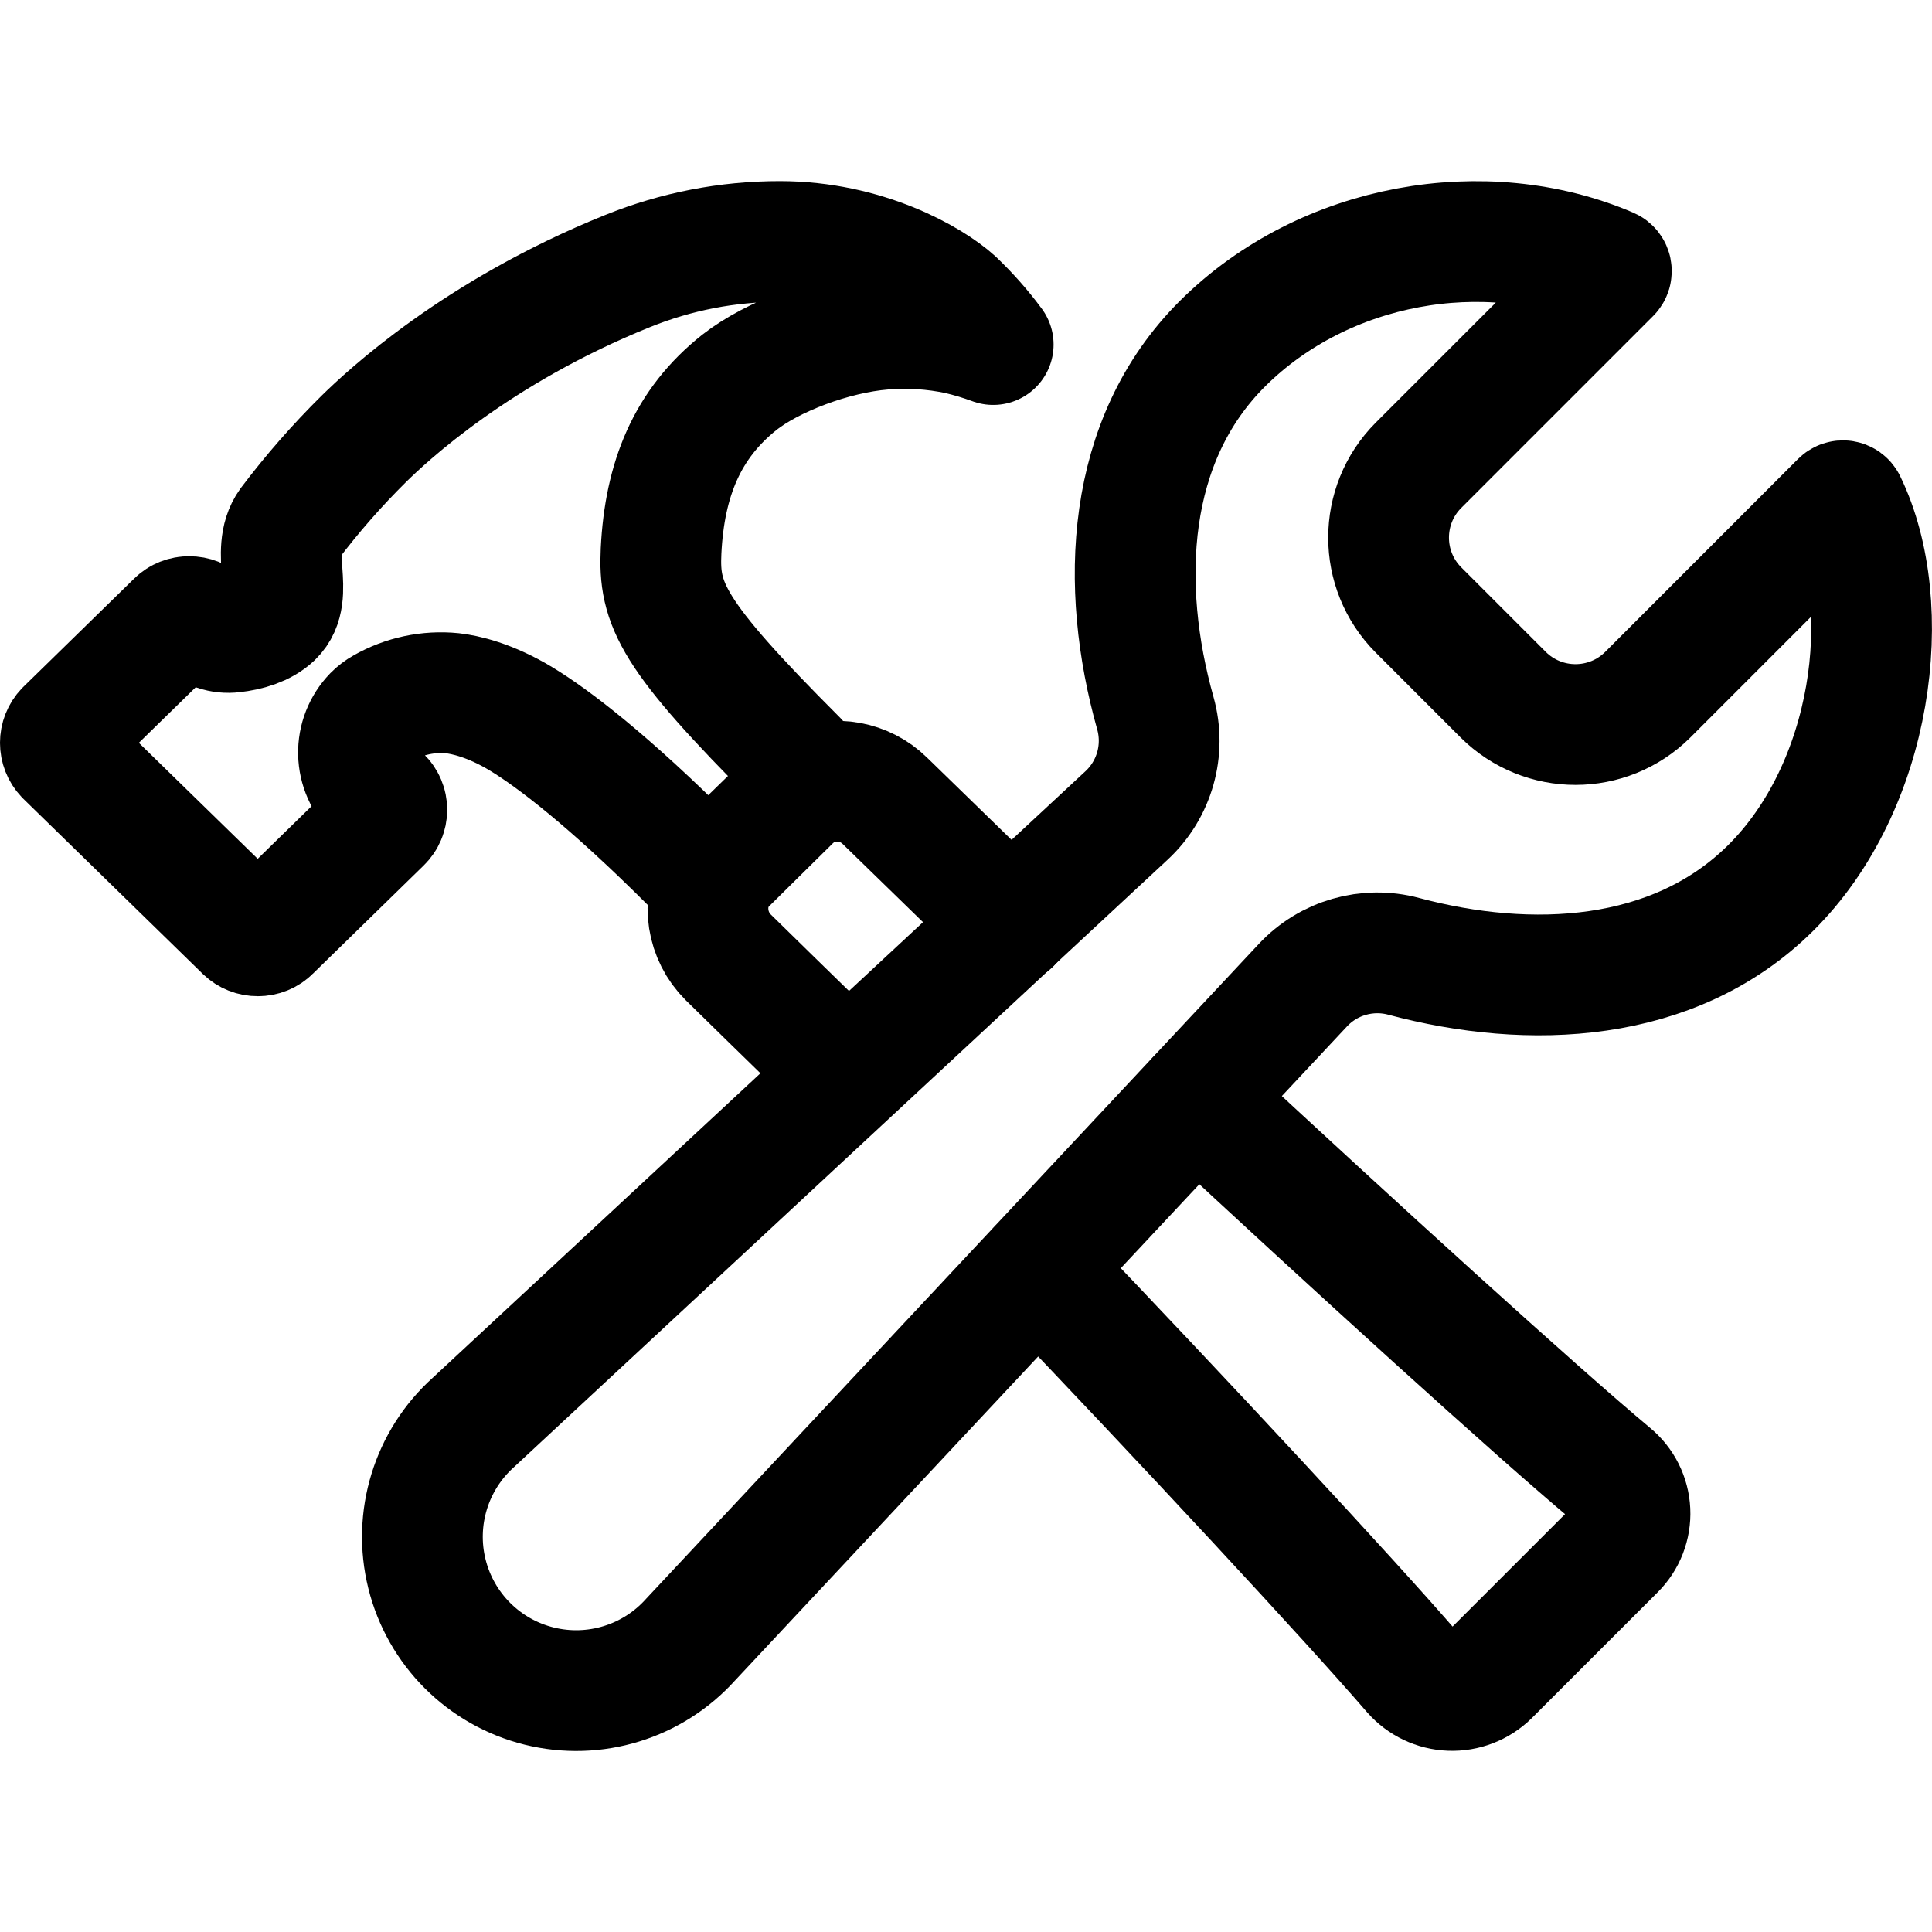
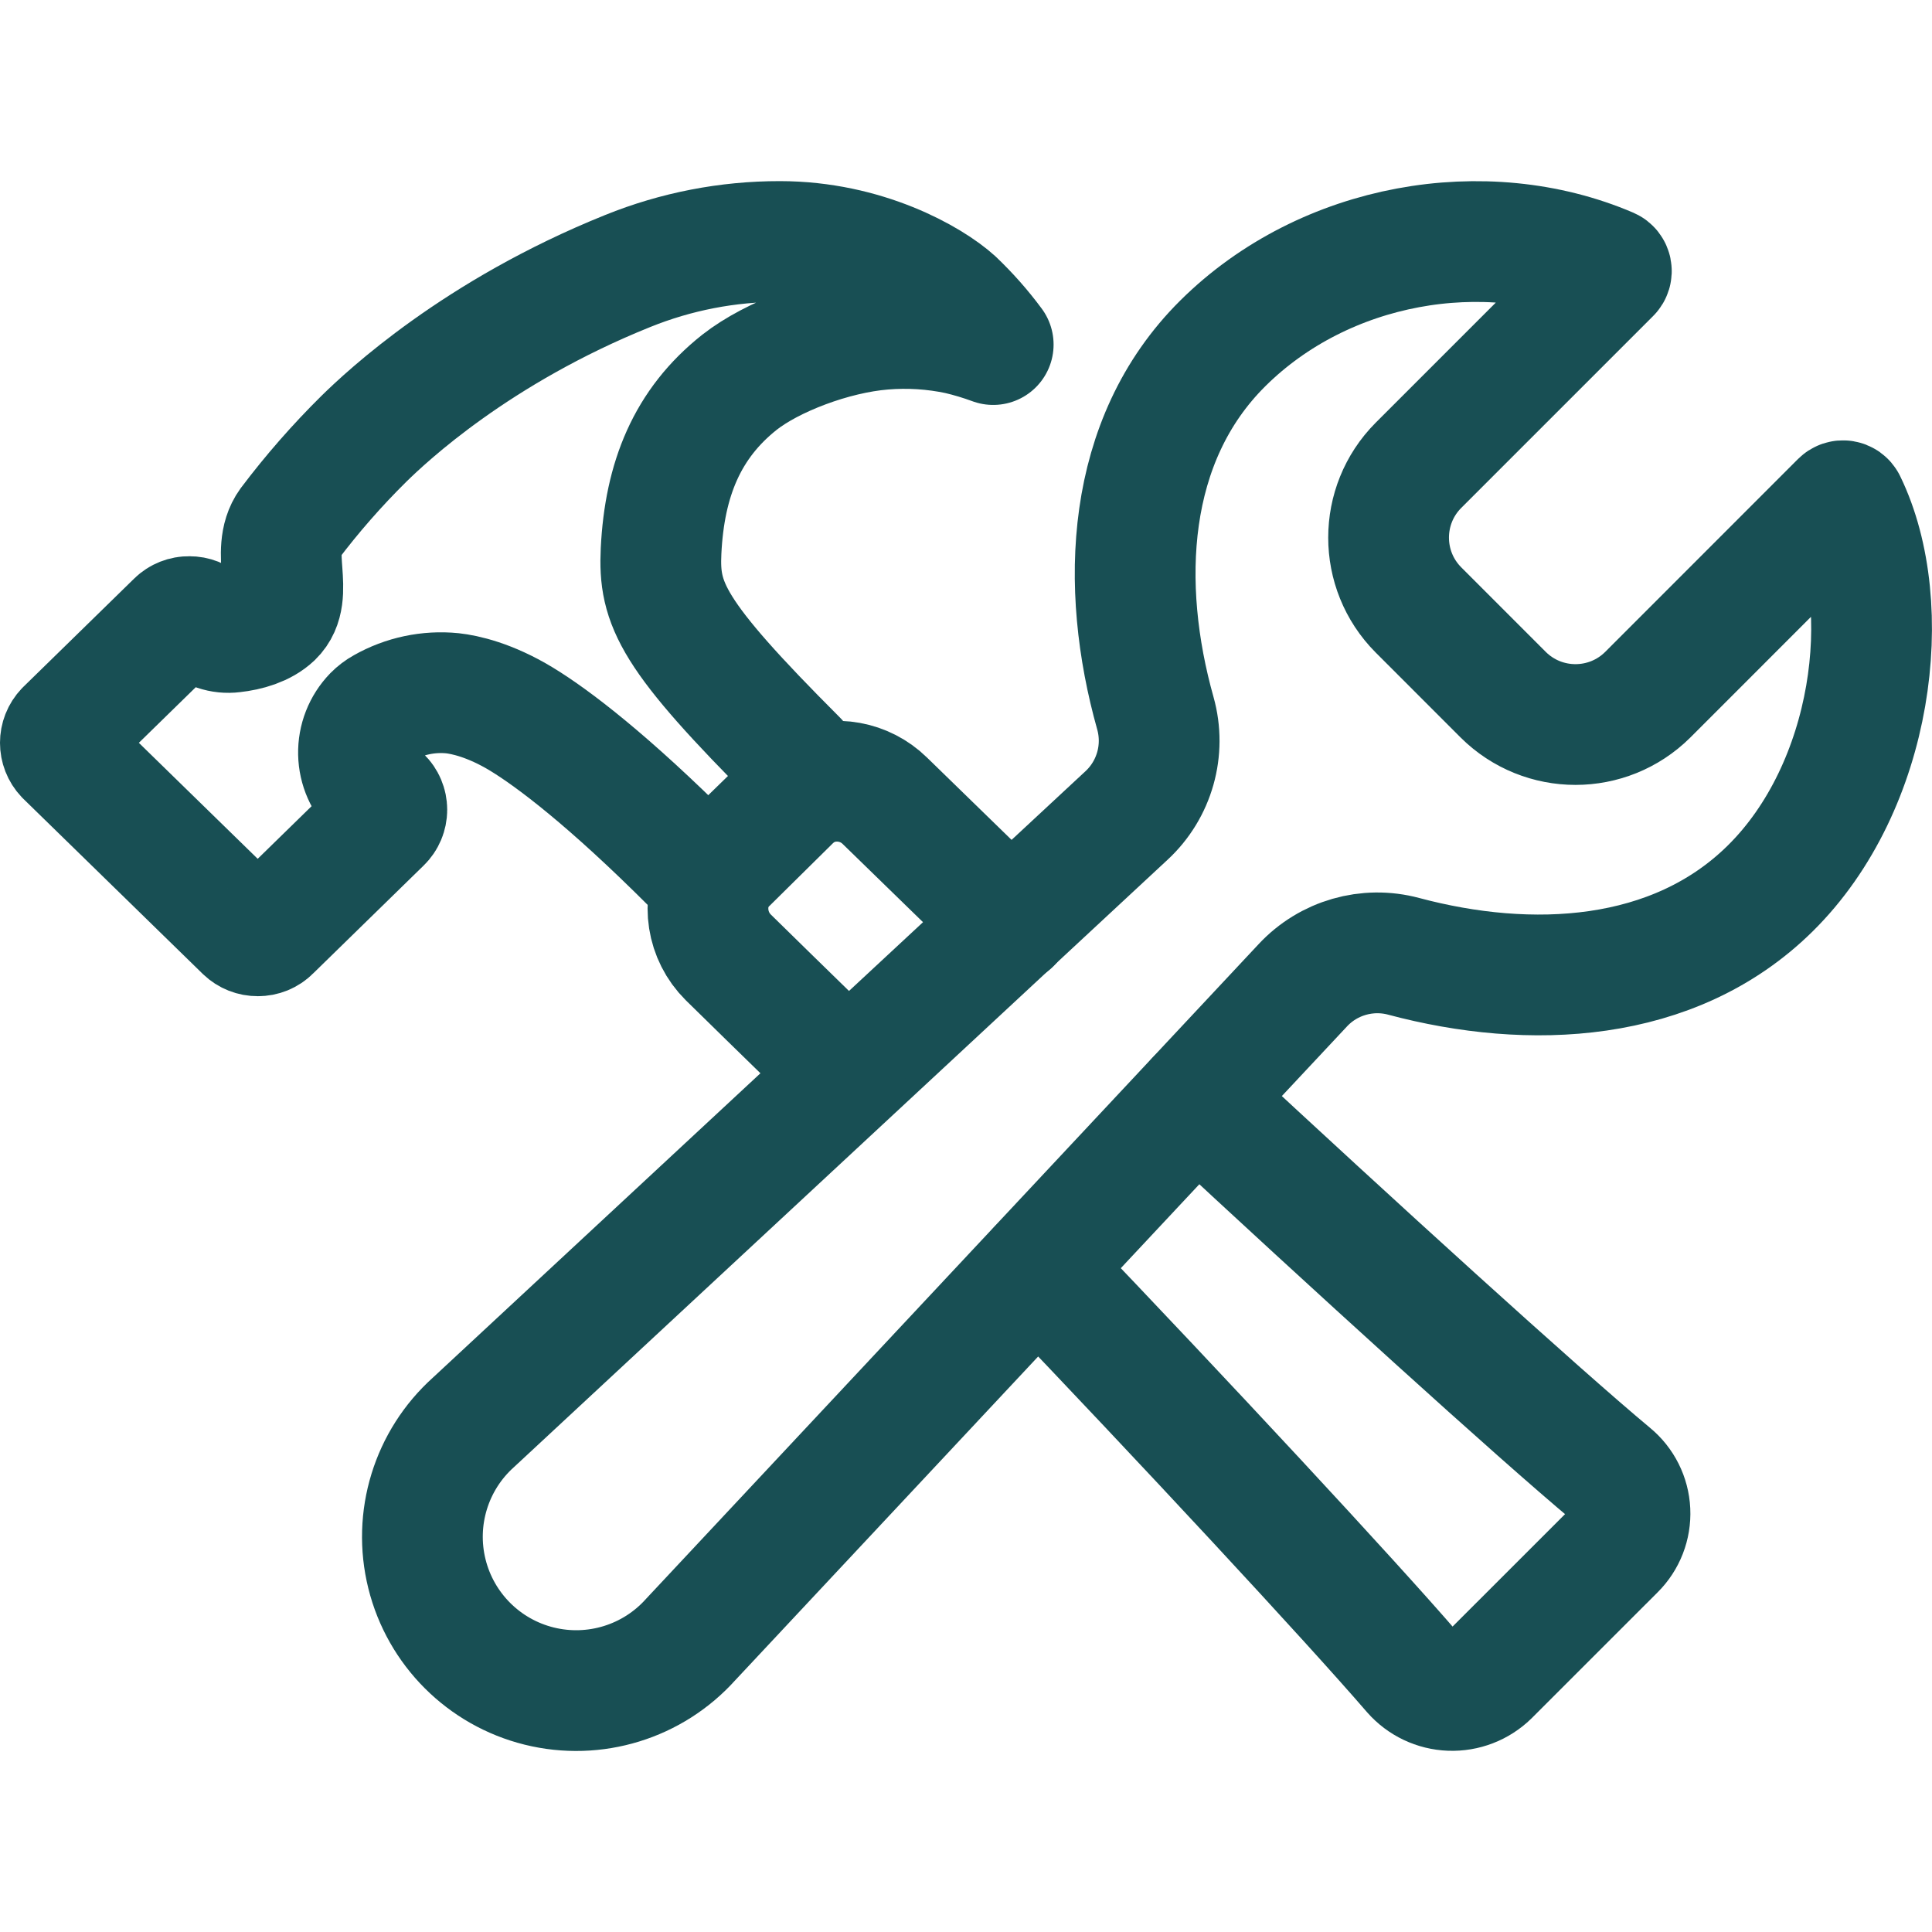
<svg xmlns="http://www.w3.org/2000/svg" class="ionicon" viewBox="0 0 512 512">
-   <path d="M436.67 184.11a27.17 27.17 0 01-38.3 0l-22.48-22.49a27.15 27.15 0 010-38.29l50.89-50.89a.85.85 0 00-.26-1.38C393.68 57 351.09 64.15 324.05 91c-25.88 25.69-27.35 64.27-17.87 98a27 27 0 01-7.67 27.14l-173 160.76a40.76 40.76 0 1057.57 57.54l162.15-173.3a27 27 0 0126.77-7.7c33.46 8.94 71.49 7.26 97.07-17.94 27.49-27.08 33.42-74.94 20.1-102.33a.85.85 0 00-1.36-.22z" fill="none" stroke="currentColor" stroke-linecap="round" stroke-miterlimit="10" stroke-width="32" />
-   <path d="M224 284c-17.48-17-25.49-24.91-31-30.29a18.24 18.24 0 01-3.33-21.35 20.76 20.76 0 013.5-4.62l15.68-15.29a18.66 18.66 0 015.63-3.87 18.11 18.11 0 0120 3.62c5.45 5.29 15.43 15 33.41 32.52M317.07 291.3c40.95 38.1 90.62 83.27 110 99.41a13.46 13.46 0 01.94 19.92L394.63 444a14 14 0 01-20.29-.76c-16.53-19.18-61.09-67.11-99.27-107" fill="none" stroke="currentColor" stroke-linecap="round" stroke-linejoin="round" stroke-width="32" />
-   <path d="M17.34 193.5l29.41-28.74a4.71 4.71 0 013.41-1.35 4.85 4.85 0 013.41 1.35h0a9.86 9.86 0 008.19 2.77c3.83-.42 7.92-1.6 10.57-4.12 6-5.8-.94-17.23 4.34-24.54a207 207 0 0119.78-22.6c6-5.88 29.84-28.32 69.9-44.45A107.31 107.31 0 01206.67 64c22.59 0 40 10 46.26 15.67a89.54 89.54 0 0110.28 11.64 78.92 78.92 0 00-9.21-2.77 68.82 68.82 0 00-20-1.26c-13.33 1.09-29.41 7.26-38 14-13.9 11-19.87 25.72-20.81 44.71-.68 14.12 2.72 22.1 36.1 55.49a6.6 6.6 0 01-.34 9.16l-18.22 18a6.88 6.88 0 01-9.54.09c-21.94-21.94-36.65-33.09-45-38.16s-15.07-6.5-18.3-6.85a30.85 30.85 0 00-18.27 3.87 11.39 11.39 0 00-2.64 2 14.14 14.14 0 00.42 20.08l1.71 1.6a4.63 4.63 0 010 6.64L71.73 246.6a4.71 4.71 0 01-3.41 1.4 4.86 4.86 0 01-3.41-1.35l-47.57-46.43a4.88 4.88 0 010-6.72z" fill="none" stroke="currentColor" stroke-linecap="round" stroke-linejoin="round" stroke-width="32" />
+   <path d="M436.67 184.11a27.17 27.17 0 01-38.3 0l-22.48-22.49a27.15 27.15 0 010-38.29l50.89-50.89a.85.85 0 00-.26-1.38C393.68 57 351.09 64.15 324.05 91c-25.88 25.69-27.35 64.27-17.87 98a27 27 0 01-7.67 27.14l-173 160.76a40.76 40.76 0 1057.57 57.54l162.15-173.3a27 27 0 0126.77-7.7c33.46 8.94 71.49 7.26 97.07-17.94 27.49-27.08 33.42-74.94 20.1-102.33a.85.85 0 00-1.36-.22z" fill="none" stroke="#184f54" stroke-linecap="round" stroke-miterlimit="10" stroke-width="32" />
+   <path d="M224 284c-17.48-17-25.49-24.91-31-30.29a18.24 18.24 0 01-3.33-21.35 20.76 20.76 0 013.5-4.62l15.68-15.29a18.66 18.66 0 015.63-3.87 18.11 18.11 0 0120 3.62c5.45 5.29 15.43 15 33.41 32.52M317.07 291.3c40.95 38.1 90.62 83.27 110 99.41a13.46 13.46 0 01.94 19.92L394.63 444a14 14 0 01-20.29-.76c-16.53-19.18-61.09-67.11-99.27-107" fill="none" stroke="#184f54" stroke-linecap="round" stroke-linejoin="round" stroke-width="32" />
+   <path d="M17.34 193.5l29.41-28.74a4.71 4.71 0 013.41-1.35 4.85 4.85 0 013.41 1.35h0a9.86 9.86 0 008.19 2.77c3.83-.42 7.92-1.6 10.57-4.12 6-5.8-.94-17.23 4.34-24.54a207 207 0 0119.78-22.6c6-5.88 29.84-28.32 69.9-44.45A107.31 107.31 0 01206.67 64c22.59 0 40 10 46.26 15.67a89.54 89.54 0 0110.28 11.64 78.92 78.92 0 00-9.21-2.77 68.82 68.82 0 00-20-1.26c-13.33 1.09-29.41 7.26-38 14-13.9 11-19.87 25.72-20.81 44.71-.68 14.12 2.72 22.1 36.1 55.49a6.6 6.6 0 01-.34 9.16l-18.22 18a6.88 6.88 0 01-9.54.09c-21.94-21.94-36.65-33.09-45-38.16s-15.07-6.5-18.3-6.85a30.85 30.85 0 00-18.27 3.87 11.39 11.39 0 00-2.64 2 14.14 14.14 0 00.42 20.08l1.71 1.6a4.63 4.63 0 010 6.64L71.73 246.6a4.71 4.71 0 01-3.41 1.4 4.86 4.86 0 01-3.41-1.35l-47.57-46.43a4.88 4.88 0 010-6.72z" fill="none" stroke="#184f54" stroke-linecap="round" stroke-linejoin="round" stroke-width="32" />
</svg>
